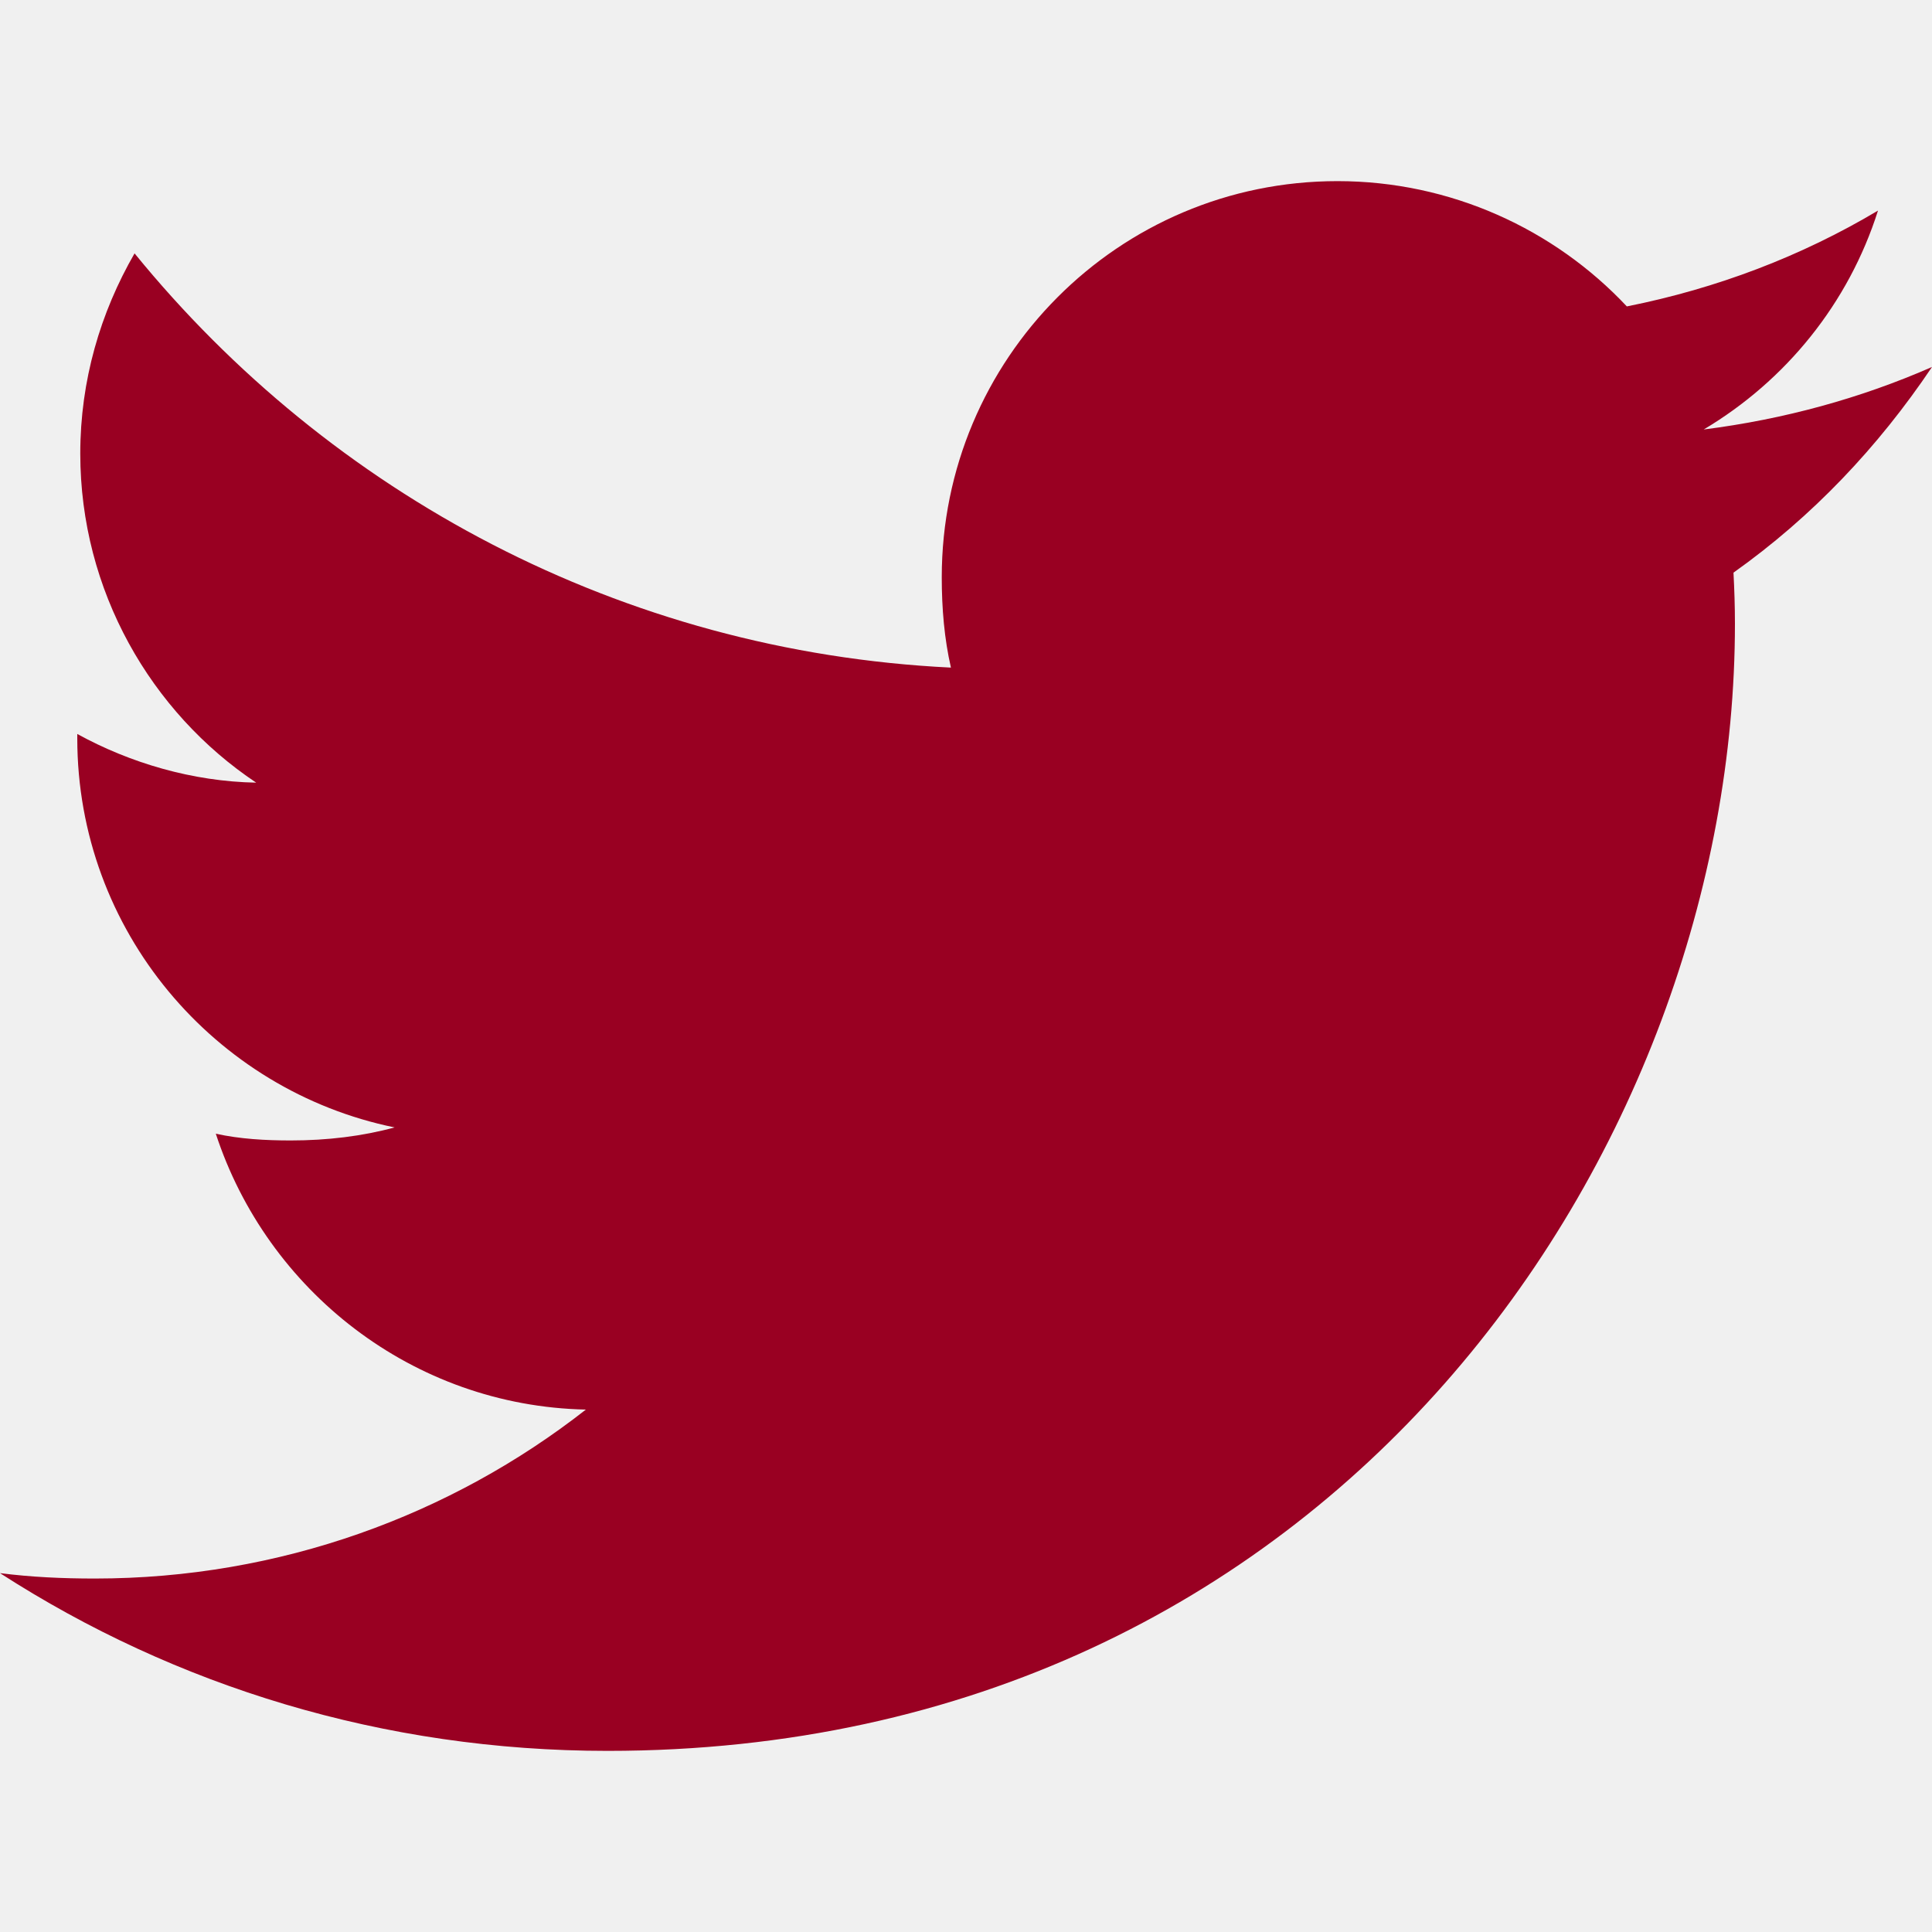
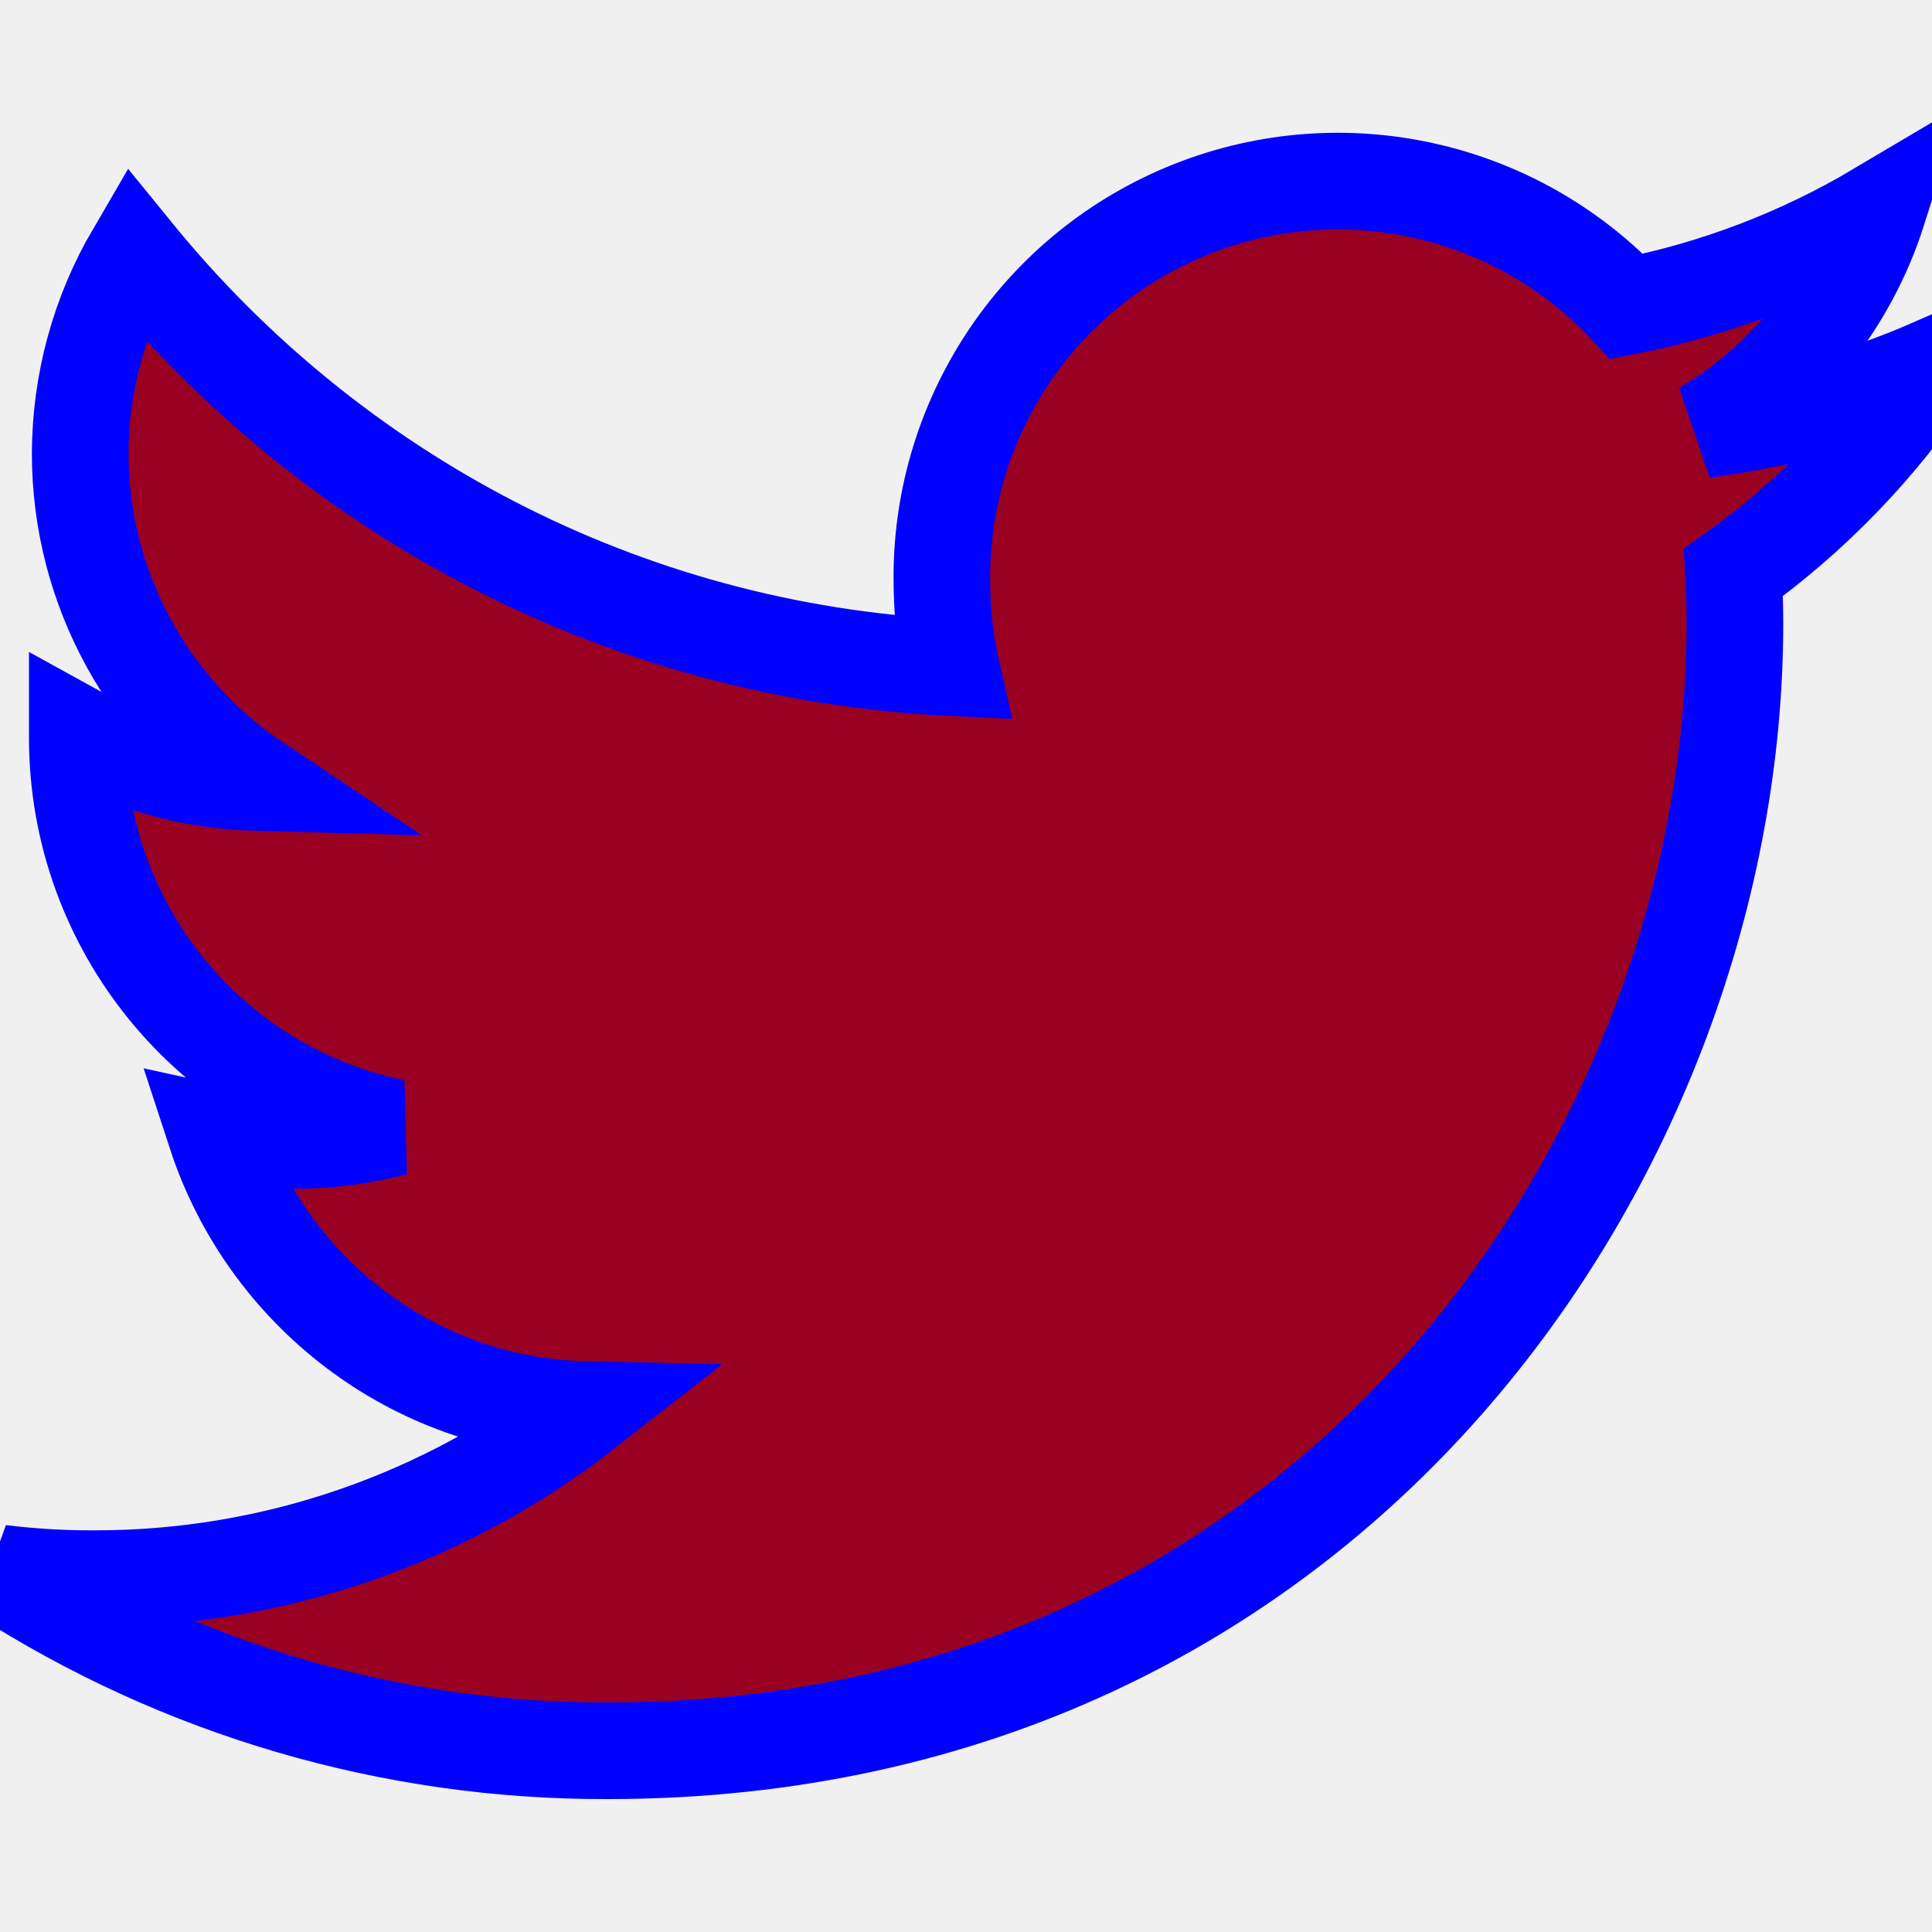
- <svg xmlns="http://www.w3.org/2000/svg" width="20" height="20" viewBox="0 0 20 20">
-   <g id="twitter" clip-path="url(#clip0_1_458)">
-     <g id="Group">
-       <g id="Group_2">
-         <path id="Vector" d="M20 3.799C19.256 4.125 18.464 4.341 17.637 4.446C18.488 3.939 19.136 3.141 19.441 2.18C18.649 2.652 17.774 2.986 16.841  3.172C16.089 2.371 15.016 1.875 13.846 1.875C11.576 1.875 9.749 3.717 9.749 5.976C9.749 6.301 9.776 6.614 9.844 6.911C6.435 6.745 3.419   5.111 1.393 2.623C1.039 3.236 0.831 3.939 0.831 4.695C0.831 6.115 1.562 7.374 2.652 8.102C1.994 8.09 1.347 7.899 0.8 7.598C0.8 7.61 0.8    7.626 0.8 7.643C0.8 9.635 2.221 11.29 4.085 11.671C3.751 11.762 3.388 11.806 3.01 11.806C2.748 11.806 2.482 11.791 2.234 11.736C2.765 13.36 4.272     14.554 6.065 14.592C4.67 15.684 2.899 16.341 0.981 16.341C0.645 16.341 0.323 16.326 0 16.285C1.816 17.456 3.969 18.125 6.29 18.125C13.835 18.125 17.96     11.875 17.96 6.457C17.96 6.276 17.954 6.101 17.945 5.928C18.759 5.35 19.442     4.629 20 3.799Z" fill="#902" />
-       </g>
-     </g>
-   </g>
-   <defs>
-     <clipPath id="clip0_1_458">
-       <rect width="20" height="20" fill="white" />
-     </clipPath>
-   </defs>
+ <svg xmlns="http://www.w3.org/2000/svg" viewBox="0 0 20 20">
+   <path fill="#902" stroke="#00f" d="M20 3.799a8.549 8.549 0 0 1-2.363.647 4.077 4.077 0 0 0 1.804-2.266 8.192 8.192 0 0 1-2.6.992A4.099 4.099 0 0 0 9.75 5.976c0 .325.027.638.095.935-3.409-.166-6.425-1.8-8.451-4.288A4.128 4.128 0 0 0 .83 4.694c0 1.42.732 2.679 1.821 3.407A4.05 4.05 0 0 1 .8 7.597v.045a4.119 4.119 0 0 0 3.285 4.03 4.09 4.09 0 0 1-1.075.134c-.262 0-.527-.015-.776-.07.531 1.624 2.038 2.818 3.831 2.856a8.238 8.238 0 0 1-5.084 1.75A7.67 7.67 0 0 1 0 16.284a11.543 11.543 0 0 0 6.29 1.84c7.545 0 11.67-6.25 11.67-11.668 0-.18-.006-.356-.015-.53A8.179 8.179 0 0 0 20 3.8Z" />
</svg>
